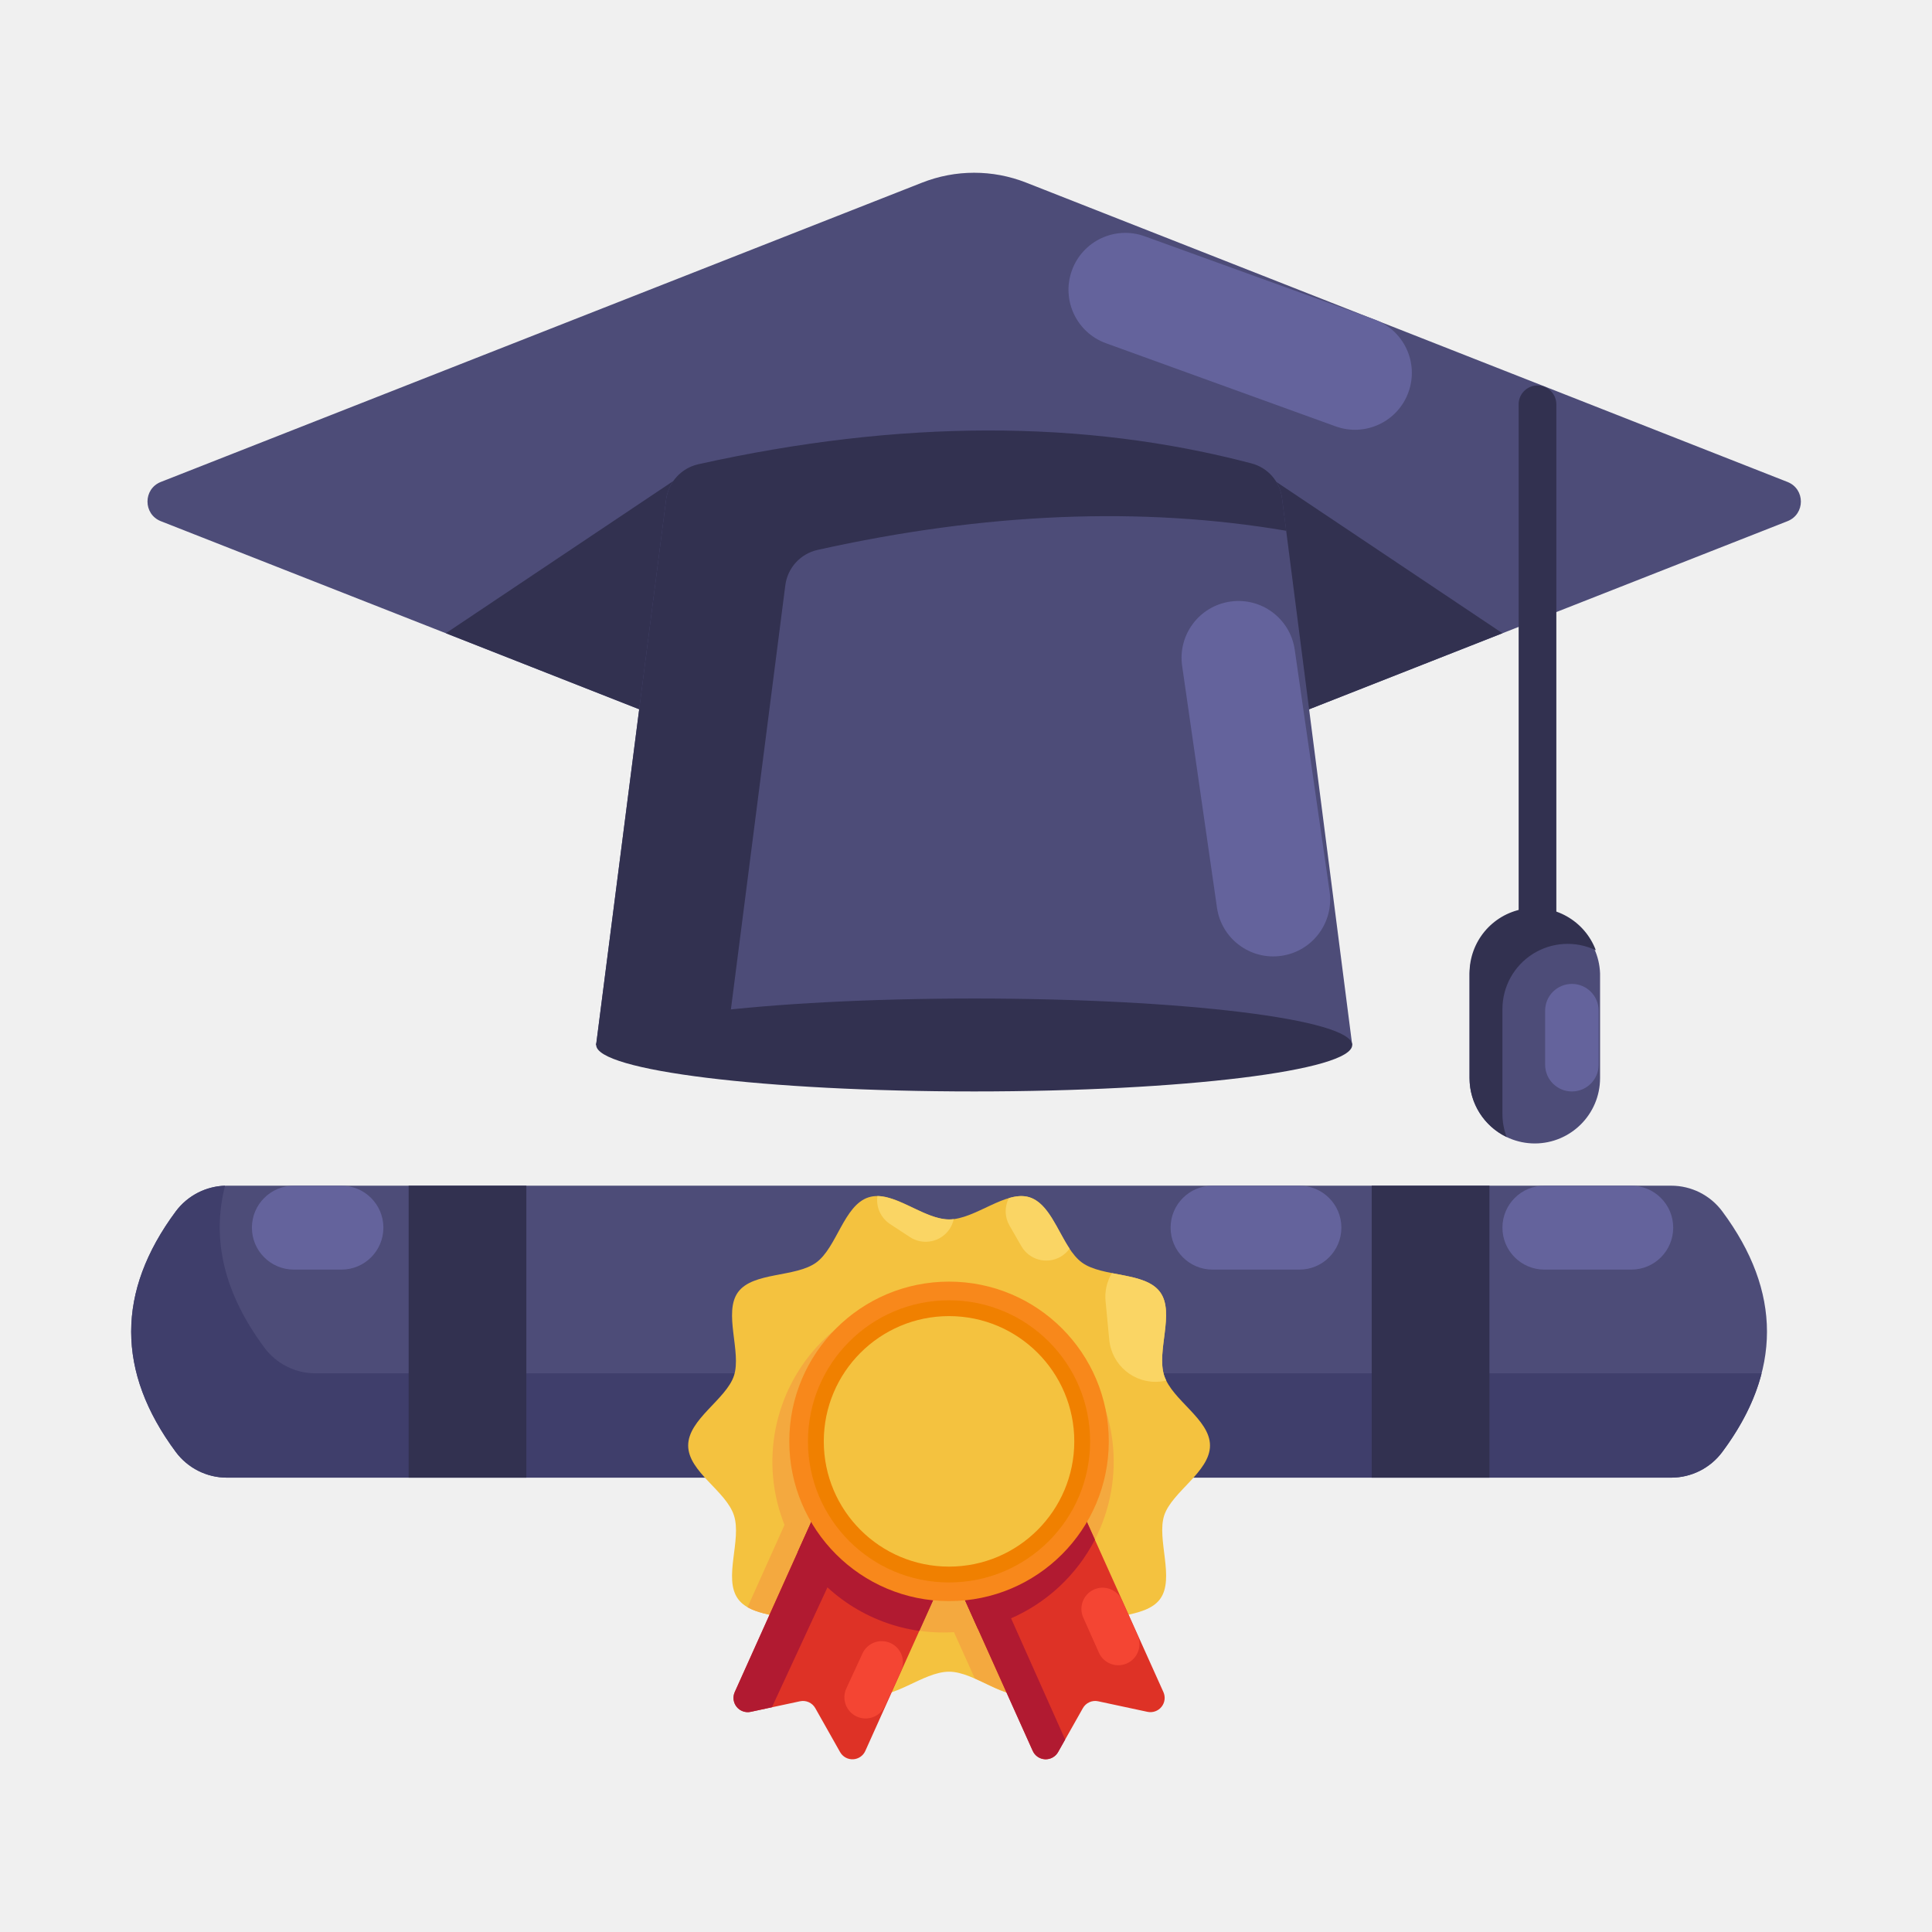
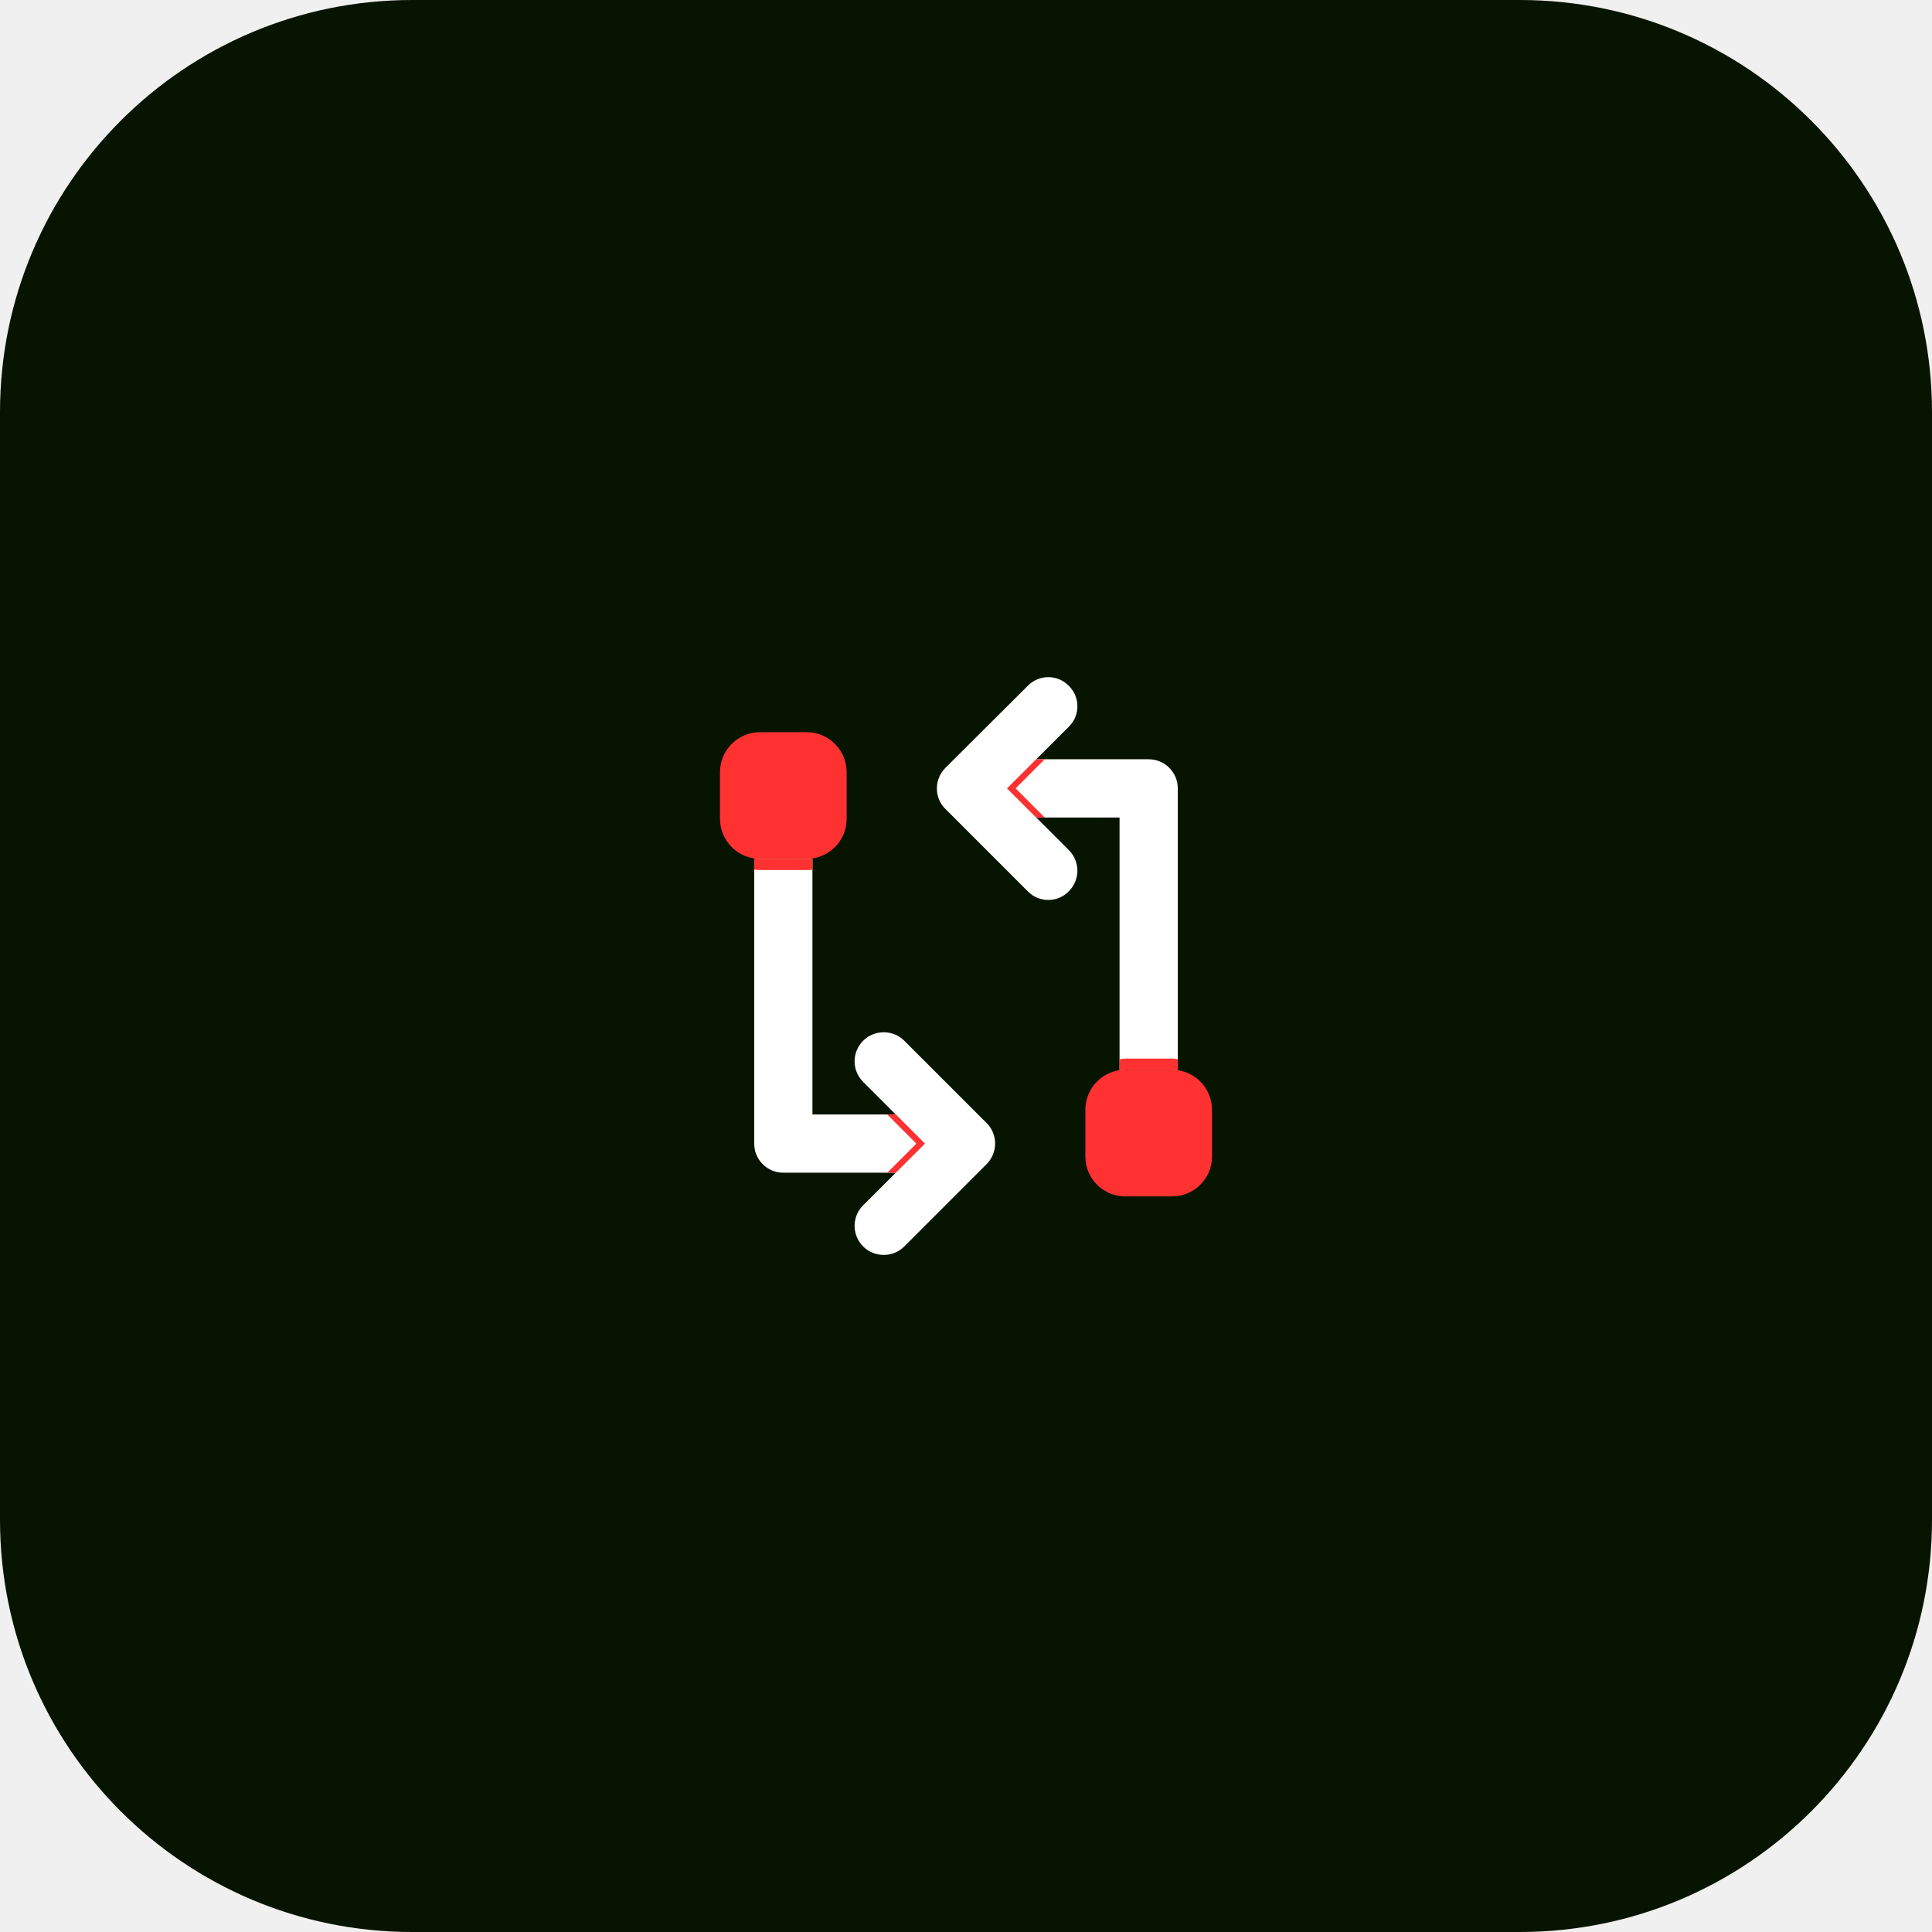
- <svg xmlns="http://www.w3.org/2000/svg" width="800px" height="800px" viewBox="0 0 2050 2050" data-name="Layer 2" id="Layer_2">
-   <defs>
-     <style>.cls-1{fill:#4d4c78;}.cls-2{fill:#323150;}.cls-3{fill:#3f3e6b;}.cls-4{fill:#64639c;}.cls-5{fill:#f4c23f;}.cls-6{fill:#f4a93f;}.cls-7{fill:#de3226;}.cls-8{fill:#b11a31;}.cls-9{fill:#f8881b;}.cls-10{fill:#f08000;}.cls-11{fill:#fad564;}.cls-12{fill:#f44533;}</style>
-   </defs>
-   <path class="cls-1" d="M978.4,193.8,170.6,511.4c-18.8,7.5-18.8,34.1,0,41.6l854.9,336.1a21.9,21.9,0,0,0,16.3,0L1896.7,553c18.9-7.5,18.9-34.1,0-41.6L1088.9,193.8A150.6,150.6,0,0,0,978.4,193.8Z" />
-   <polygon class="cls-2" points="741 492.6 473.1 671.9 736.7 775.6 741 492.6" />
-   <polygon class="cls-2" points="1326.3 492.6 1594.2 671.9 1330.7 775.6 1326.3 492.6" />
-   <path class="cls-1" d="M1434.8,1108.8H632.5L706.8,530A44.3,44.3,0,0,1,741,492.6q319.8-71.2,586.9-.9a43.7,43.7,0,0,1,32.4,36.9Z" />
-   <path class="cls-2" d="M833.3,620.9a44.2,44.2,0,0,1,34.2-37.4q267-59.4,497.3-20.3l-4.5-34.6a43.7,43.7,0,0,0-32.4-36.9q-267-70.3-586.9.9A44.3,44.3,0,0,0,706.8,530l-74.3,578.8H770.7Z" />
-   <ellipse class="cls-2" cx="1033.7" cy="1108.8" rx="401.1" ry="49.3" />
-   <path class="cls-2" d="M1631.4,1016.8a19.9,19.9,0,0,1-20-20V429a20,20,0,0,1,40,0V996.8A20,20,0,0,1,1631.4,1016.8Z" />
-   <path class="cls-1" d="M1628.6,1213.3a69.4,69.4,0,0,1-69.3-69.3V1032.8a69.3,69.3,0,0,1,138.5,0V1144A69.4,69.4,0,0,1,1628.6,1213.3Z" />
-   <path class="cls-2" d="M1594.2,1182V1070.8a69.2,69.2,0,0,1,99.1-62.5,69.2,69.2,0,0,0-134,24.5V1144a69.4,69.4,0,0,0,39.4,62.5A68.8,68.8,0,0,1,1594.2,1182Z" />
-   <path class="cls-1" d="M1827.5,1285.4a67.5,67.5,0,0,0-54.3-27.3H240.8a67.6,67.6,0,0,0-54.3,27.3q-94.6,127.6,0,255.2a67.6,67.6,0,0,0,54.3,27.3H1773.2a67.5,67.5,0,0,0,54.3-27.3Q1922.3,1413,1827.5,1285.4Z" />
-   <path class="cls-3" d="M1867.2,1457.2H334.8a67.5,67.5,0,0,1-54.3-27.3q-63.7-85.8-41.7-171.8a68.2,68.2,0,0,0-52.3,27.3q-94.6,127.6,0,255.2a67.6,67.6,0,0,0,54.3,27.3H1773.2a67.5,67.5,0,0,0,54.3-27.3q31.1-41.7,41.7-83.4Z" />
-   <rect class="cls-2" height="309.82" width="124.9" x="433.6" y="1258.1" />
-   <rect class="cls-2" height="309.82" width="124.9" x="1455.5" y="1258.1" />
-   <rect class="cls-4" height="379.76" rx="60.3" ry="60.3" transform="translate(-104.3 198.6) rotate(-8.2)" width="120.7" x="1272.3" y="636.3" />
-   <rect class="cls-4" height="379.76" rx="60.3" ry="60.3" transform="translate(536.5 1470) rotate(-70.1)" width="120.7" x="1256.6" y="162.3" />
-   <rect class="cls-4" height="114.13" rx="28.4" ry="28.4" width="56.8" x="1639.5" y="1044" />
-   <path class="cls-5" d="M1283.9,1533.8c0,27.9-40.4,49.1-48.6,74.2s11.5,66.9-4.3,88.6-61,15.4-82.9,31.4-29.4,60.7-55.5,69.2-57.7-23.4-85.6-23.4-60.4,31.6-85.5,23.4-33.8-53.4-55.5-69.2-67-9.5-82.9-31.4,4.1-62.5-4.3-88.6-48.6-46.3-48.6-74.2,40.4-49,48.6-74.1-11.5-66.9,4.3-88.6,61-15.5,82.9-31.4,29.4-60.8,55.5-69.2,57.7,23.4,85.5,23.4,60.5-31.6,85.6-23.4,33.8,53.4,55.5,69.2,67,9.5,82.9,31.4-4.2,62.5,4.3,88.6S1283.9,1506,1283.9,1533.8Z" />
-   <path class="cls-6" d="M1000.6,1732.2A181.2,181.2,0,0,1,872.5,1423a182.8,182.8,0,0,1,57.6-38.8,181.1,181.1,0,0,1,237.3,237.4,181.1,181.1,0,0,1-166.8,110.6Z" />
-   <path class="cls-6" d="M1115.4,1590.5a15.1,15.1,0,0,0-19.9-7.6l-111.2,50a18.1,18.1,0,0,0-4.2,2.8,18.1,18.1,0,0,0-4.2-2.8l-111.2-50a15.1,15.1,0,0,0-19.9,7.6l-51.6,114.9c20.1,11.6,54.5,9.3,72.8,22.6,21,15.3,28.9,57.8,53,68.3l61.1-135.9,54.2,120.5c20.3,8.8,41.1,21.9,58.3,16.3,26.1-8.5,33.8-53.4,55.5-69.2,6.6-4.8,15.3-7.6,24.7-9.7Z" />
-   <path class="cls-7" d="M891.4,1859.1l-26.3-46.6a15,15,0,0,0-16.3-7.3l-52.3,11.2a15.1,15.1,0,0,1-16.9-20.9l92.2-205a15.1,15.1,0,0,1,19.9-7.6l111.2,50a15.2,15.2,0,0,1,7.5,19.9l-92.2,205A15,15,0,0,1,891.4,1859.1Z" />
-   <path class="cls-8" d="M904,1628.1a31.1,31.1,0,0,0-15.2-41.3l-8.9-4.1a14.7,14.7,0,0,0-8.1,7.8l-92.2,205a15.1,15.1,0,0,0,16.9,20.9l22.6-4.9Z" />
-   <path class="cls-7" d="M1122.7,1859.1l26.3-46.6a15,15,0,0,1,16.3-7.3l52.3,11.2a15.1,15.1,0,0,0,16.9-20.9l-92.2-205a15.1,15.1,0,0,0-19.9-7.6l-111.2,50a15.1,15.1,0,0,0-7.5,19.9l92.1,205A15.1,15.1,0,0,0,1122.7,1859.1Z" />
-   <path class="cls-8" d="M1040.1,1643.8l-33.7,15,89.4,199a15.1,15.1,0,0,0,26.9,1.3l7.5-13.3Z" />
-   <path class="cls-8" d="M1002.9,1632.9l-111.2-50a15.1,15.1,0,0,0-19.9,7.6l-25.2,55.9a181.7,181.7,0,0,0,128.9,84.1l34.9-77.7A15.2,15.2,0,0,0,1002.9,1632.9Z" />
-   <path class="cls-8" d="M1161.8,1633.7l-19.5-43.2a15.1,15.1,0,0,0-19.9-7.6l-111.2,50a15.1,15.1,0,0,0-7.5,19.9l33.9,75.6a180.7,180.7,0,0,0,33.5-10.5,182.6,182.6,0,0,0,90.7-84.2Z" />
-   <circle class="cls-9" cx="1007" cy="1529.4" r="169.5" />
-   <circle class="cls-10" cx="1007" cy="1529.4" r="149.7" />
-   <circle class="cls-5" cx="1007" cy="1529.4" r="132.9" />
-   <path class="cls-11" d="M1125.4,1333.5h0a31.4,31.4,0,0,0,9.5-8.6c-13.1-19.8-22.2-47.9-42.3-54.4-6.9-2.3-14.3-1.5-22.1.8a30.3,30.3,0,0,0,.7,29.2l12.6,21.9A30.5,30.5,0,0,0,1125.4,1333.5Z" />
-   <path class="cls-11" d="M1007.7,1303.9a30.6,30.6,0,0,0,4.3-10.3,41.9,41.9,0,0,1-5,.3c-24.4,0-52.5-24.4-76-24.8a30.4,30.4,0,0,0,13.4,29.7l21.2,13.9a30.5,30.5,0,0,0,42.1-8.8Z" />
-   <path class="cls-11" d="M1235.3,1459.7c-8.5-26.1,11.5-66.9-4.3-88.6-9.9-13.7-31.3-16.3-51.2-20.2a48.4,48.4,0,0,0-6.7,29.9l3.9,40.8a49.3,49.3,0,0,0,53.8,44.4h0a49.3,49.3,0,0,0,6.7-1.1A38.5,38.5,0,0,1,1235.3,1459.7Z" />
-   <rect class="cls-12" height="85.82" rx="22.5" ry="22.5" transform="translate(833.7 -224.2) rotate(24.8)" width="45" x="903.9" y="1739.5" />
-   <rect class="cls-12" height="85.82" rx="22.5" ry="22.5" transform="translate(-600.1 629) rotate(-24)" width="45" x="1156" y="1682.4" />
-   <rect class="cls-4" height="89.05" rx="44.5" ry="44.5" width="181.2" x="1594.2" y="1258.1" />
-   <rect class="cls-4" height="89.05" rx="44.5" ry="44.5" width="181.2" x="1242.1" y="1258.1" />
-   <rect class="cls-4" height="89.05" rx="44.5" ry="44.5" width="139.5" x="267.3" y="1258.1" />
+ <svg xmlns="http://www.w3.org/2000/svg" viewBox="0 0 1500 1500" zoomAndPan="magnify" preserveAspectRatio="xMidYMid meet" version="1.0">
+   <rect width="1500" height="1500" rx="320" fill="#071500" />
+   <path fill="#FFFFFF" d="M 630.773 865.277 L 695.445 865.277 L 718.055 887.887 L 695.445 910.496 L 608.164 910.496 C 595.809 910.496 585.555 900.504 585.555 887.887 L 585.555 666.523 C 587.133 666.789 588.445 666.789 590.023 666.789 L 626.305 666.789 C 627.883 666.789 629.457 666.789 630.773 666.523 Z M 630.773 865.277 " fill-opacity="1" fill-rule="evenodd" />
+   <path fill="#FFFFFF" d="M 869.223 634.715 L 804.551 634.715 L 781.941 612.105 L 804.551 589.496 L 891.832 589.496 C 904.453 589.496 914.441 599.75 914.441 612.105 L 914.441 831.102 C 913.129 830.836 911.551 830.574 909.973 830.574 L 873.691 830.574 C 872.117 830.574 870.801 830.836 869.223 831.102 Z M 869.223 634.715 " fill-opacity="1" fill-rule="evenodd" />
+   <path fill="#FFFFFF" d="M 718.055 887.887 L 670.207 840.039 C 661.27 831.102 661.27 816.902 670.207 807.965 C 678.883 799.289 693.344 799.289 702.02 807.965 L 765.902 871.848 C 774.844 880.523 774.844 894.984 765.902 903.922 L 702.02 967.809 C 693.344 976.484 678.883 976.484 670.207 967.809 C 661.27 958.871 661.27 944.672 670.207 935.734 Z M 718.055 887.887 " fill-opacity="1" fill-rule="evenodd" />
+   <path fill="#FFFFFF" d="M 781.941 612.105 L 829.789 659.953 C 838.727 668.891 838.727 683.086 829.789 692.027 C 821.113 700.965 806.652 700.965 797.977 692.027 L 734.094 628.141 C 725.156 619.465 725.156 605.008 734.094 596.066 L 797.977 532.445 C 806.652 523.508 821.113 523.508 829.789 532.445 C 838.727 541.121 838.727 555.582 829.789 564.258 Z M 781.941 612.105 " fill-opacity="1" fill-rule="evenodd" />
+   <path fill="#ff3131" d="M 657.328 599.484 L 657.328 635.766 C 657.328 652.855 643.391 666.789 626.305 666.789 L 590.023 666.789 C 572.934 666.789 559 652.855 559 635.766 L 559 599.484 C 559 582.398 572.934 568.465 590.023 568.465 L 626.305 568.465 C 643.391 568.465 657.328 582.398 657.328 599.484 Z M 657.328 599.484 " fill-opacity="1" fill-rule="evenodd" />
+   <path fill="#ff3131" d="M 940.996 861.598 L 940.996 898.141 C 940.996 914.965 927.062 928.898 909.973 928.898 L 873.691 928.898 C 856.605 928.898 842.672 914.965 842.672 898.141 L 842.672 861.598 C 842.672 844.508 856.605 830.574 873.691 830.574 L 909.973 830.574 C 927.062 830.574 940.996 844.508 940.996 861.598 Z M 940.996 861.598 " fill-opacity="1" fill-rule="evenodd" />
+   <path fill="#ff3131" d="M 590.023 675.465 L 626.305 675.465 C 627.883 675.465 629.457 675.465 630.773 675.199 L 630.773 666.523 C 629.457 666.789 627.883 666.789 626.305 666.789 L 590.023 666.789 C 588.445 666.789 587.133 666.789 585.555 666.523 L 585.555 675.199 C 587.133 675.465 588.445 675.465 590.023 675.465 Z M 590.023 675.465 " fill-opacity="1" fill-rule="evenodd" />
+   <path fill="#ff3131" d="M 873.691 821.898 L 909.973 821.898 C 911.551 821.898 913.129 822.16 914.441 822.426 L 914.441 831.102 C 913.129 830.836 911.551 830.574 909.973 830.574 L 873.691 830.574 C 872.117 830.574 870.801 830.836 869.223 831.102 L 869.223 822.426 C 870.801 822.16 872.117 821.898 873.691 821.898 Z M 873.691 821.898 " fill-opacity="1" fill-rule="evenodd" />
+   <path fill="#ff3131" d="M 688.875 865.277 L 711.484 887.887 L 688.875 910.496 L 695.445 910.496 L 718.055 887.887 L 695.445 865.277 Z M 688.875 865.277 " fill-opacity="1" fill-rule="evenodd" />
+   <path fill="#ff3131" d="M 811.121 589.496 L 788.512 612.105 L 811.121 634.715 L 804.551 634.715 L 781.941 612.105 L 804.551 589.496 Z M 811.121 589.496 " fill-opacity="1" fill-rule="evenodd" />
</svg>
